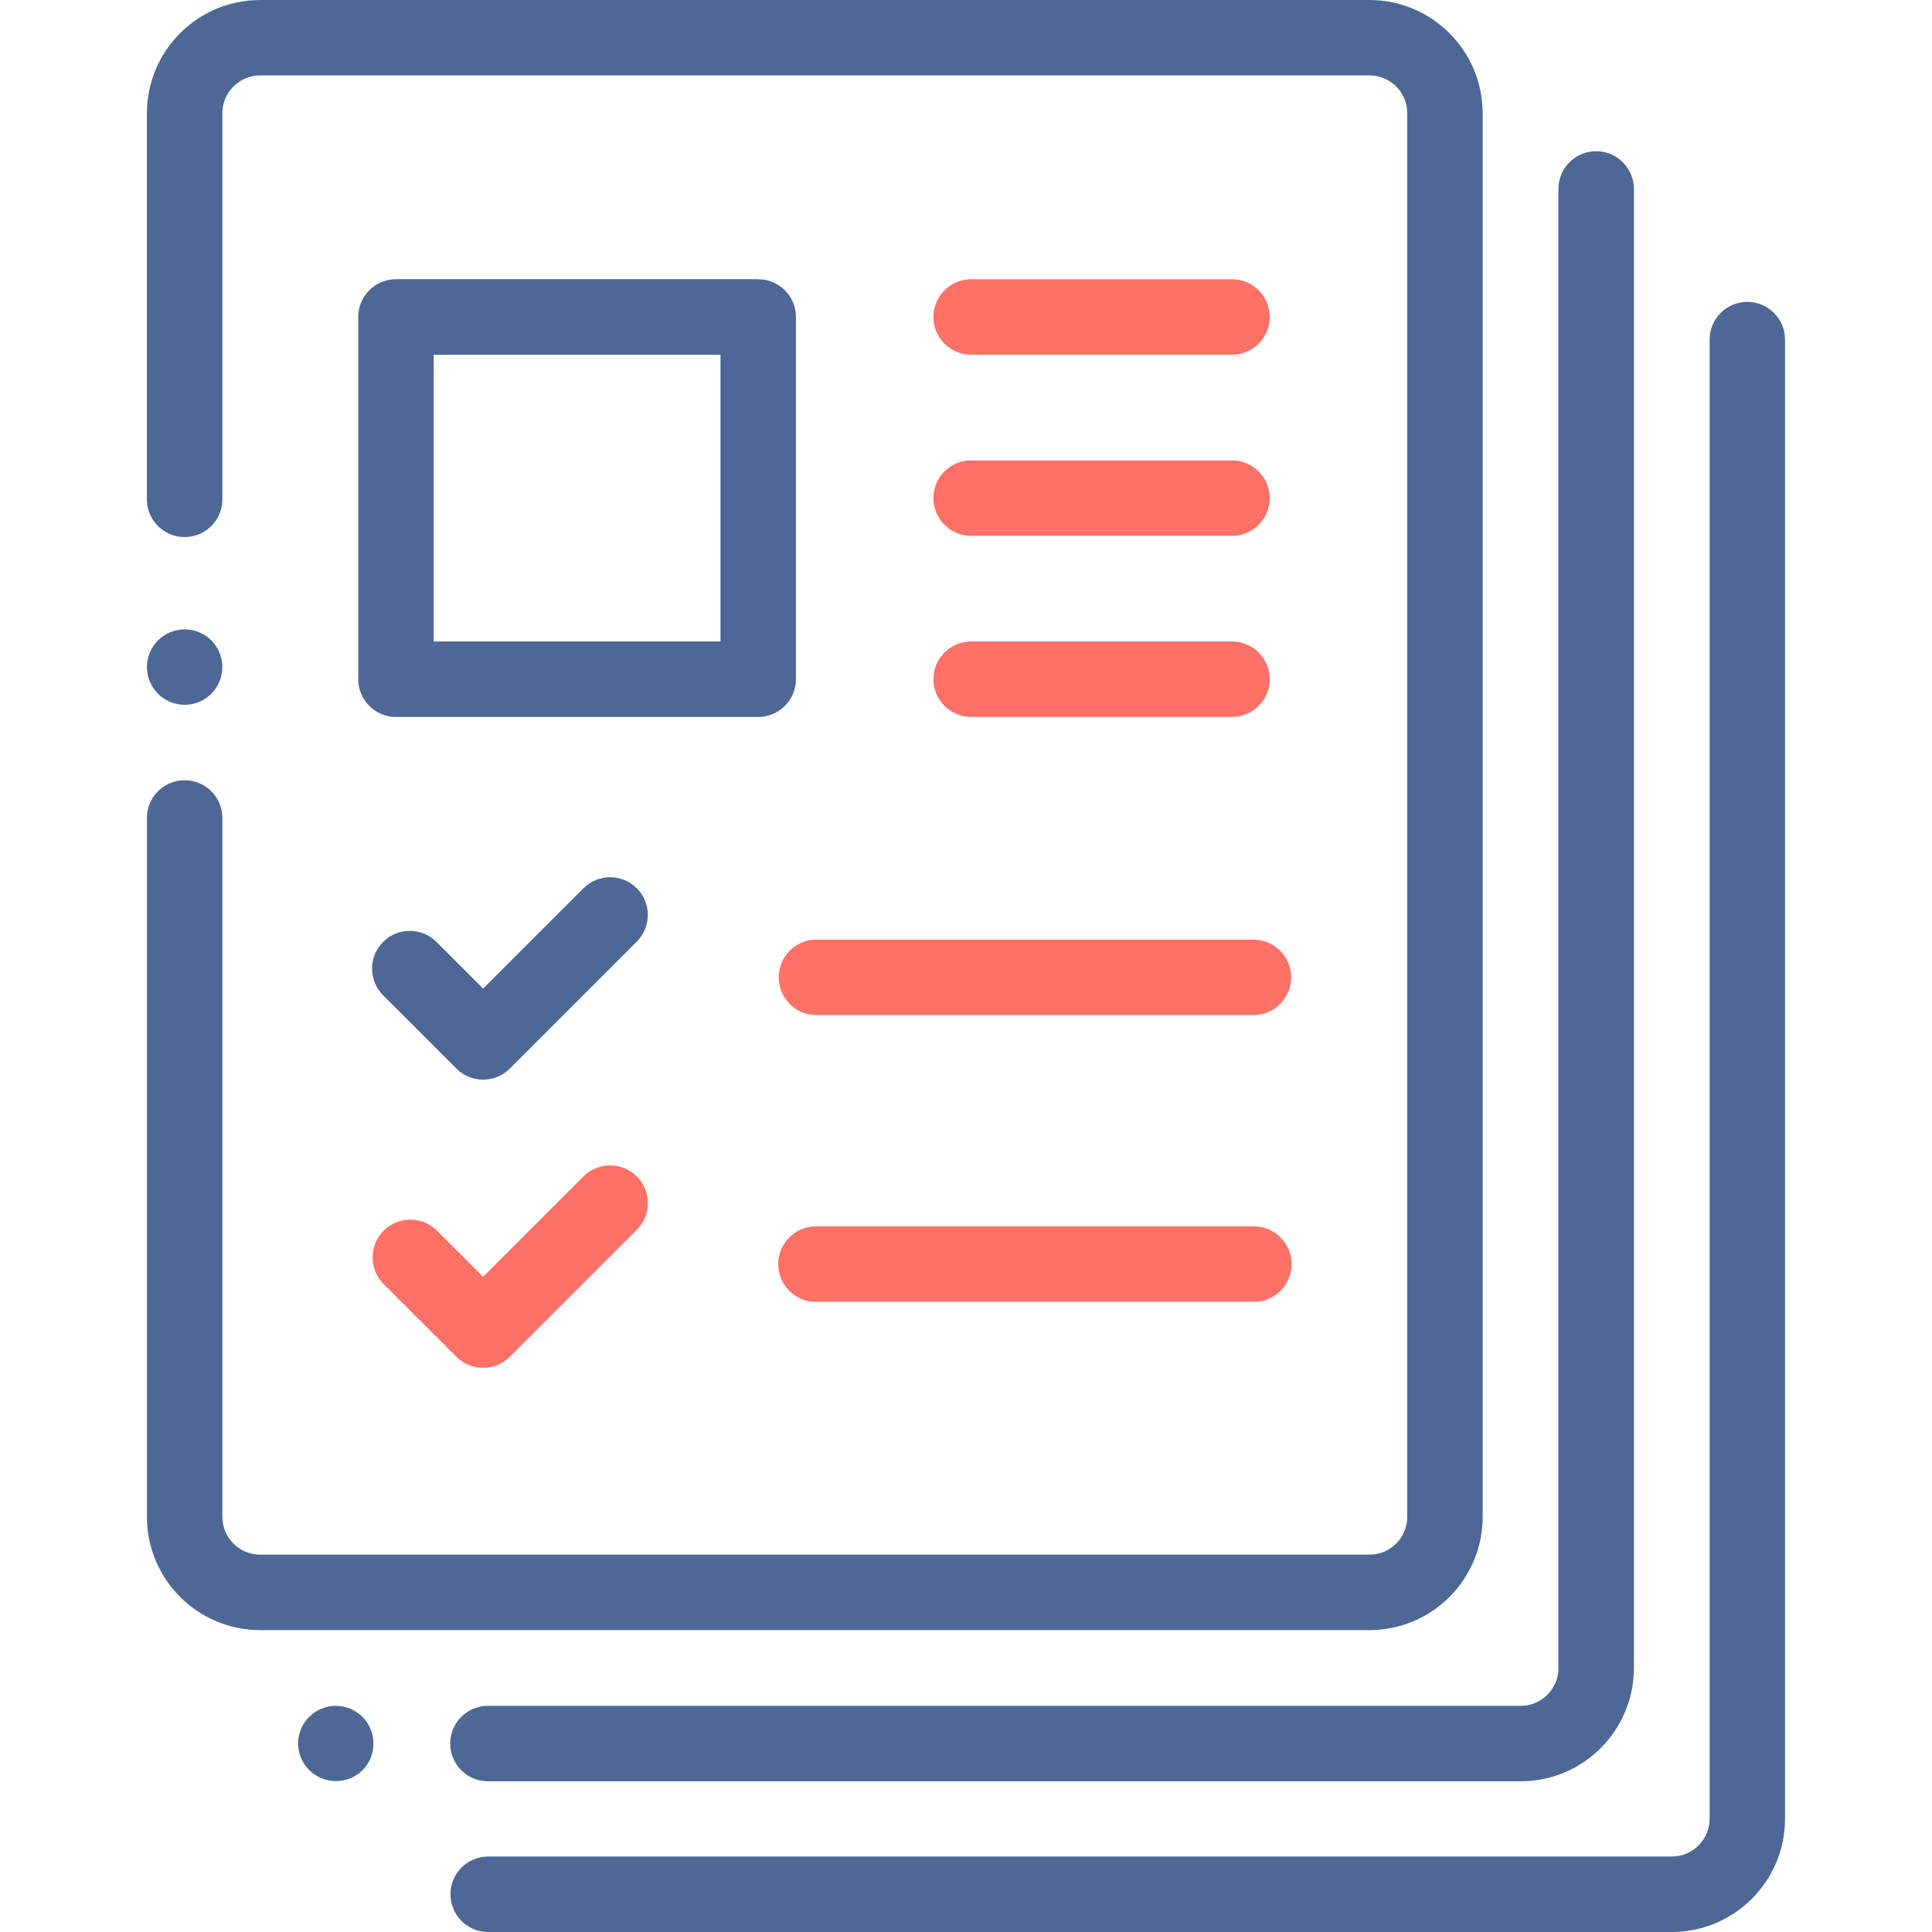
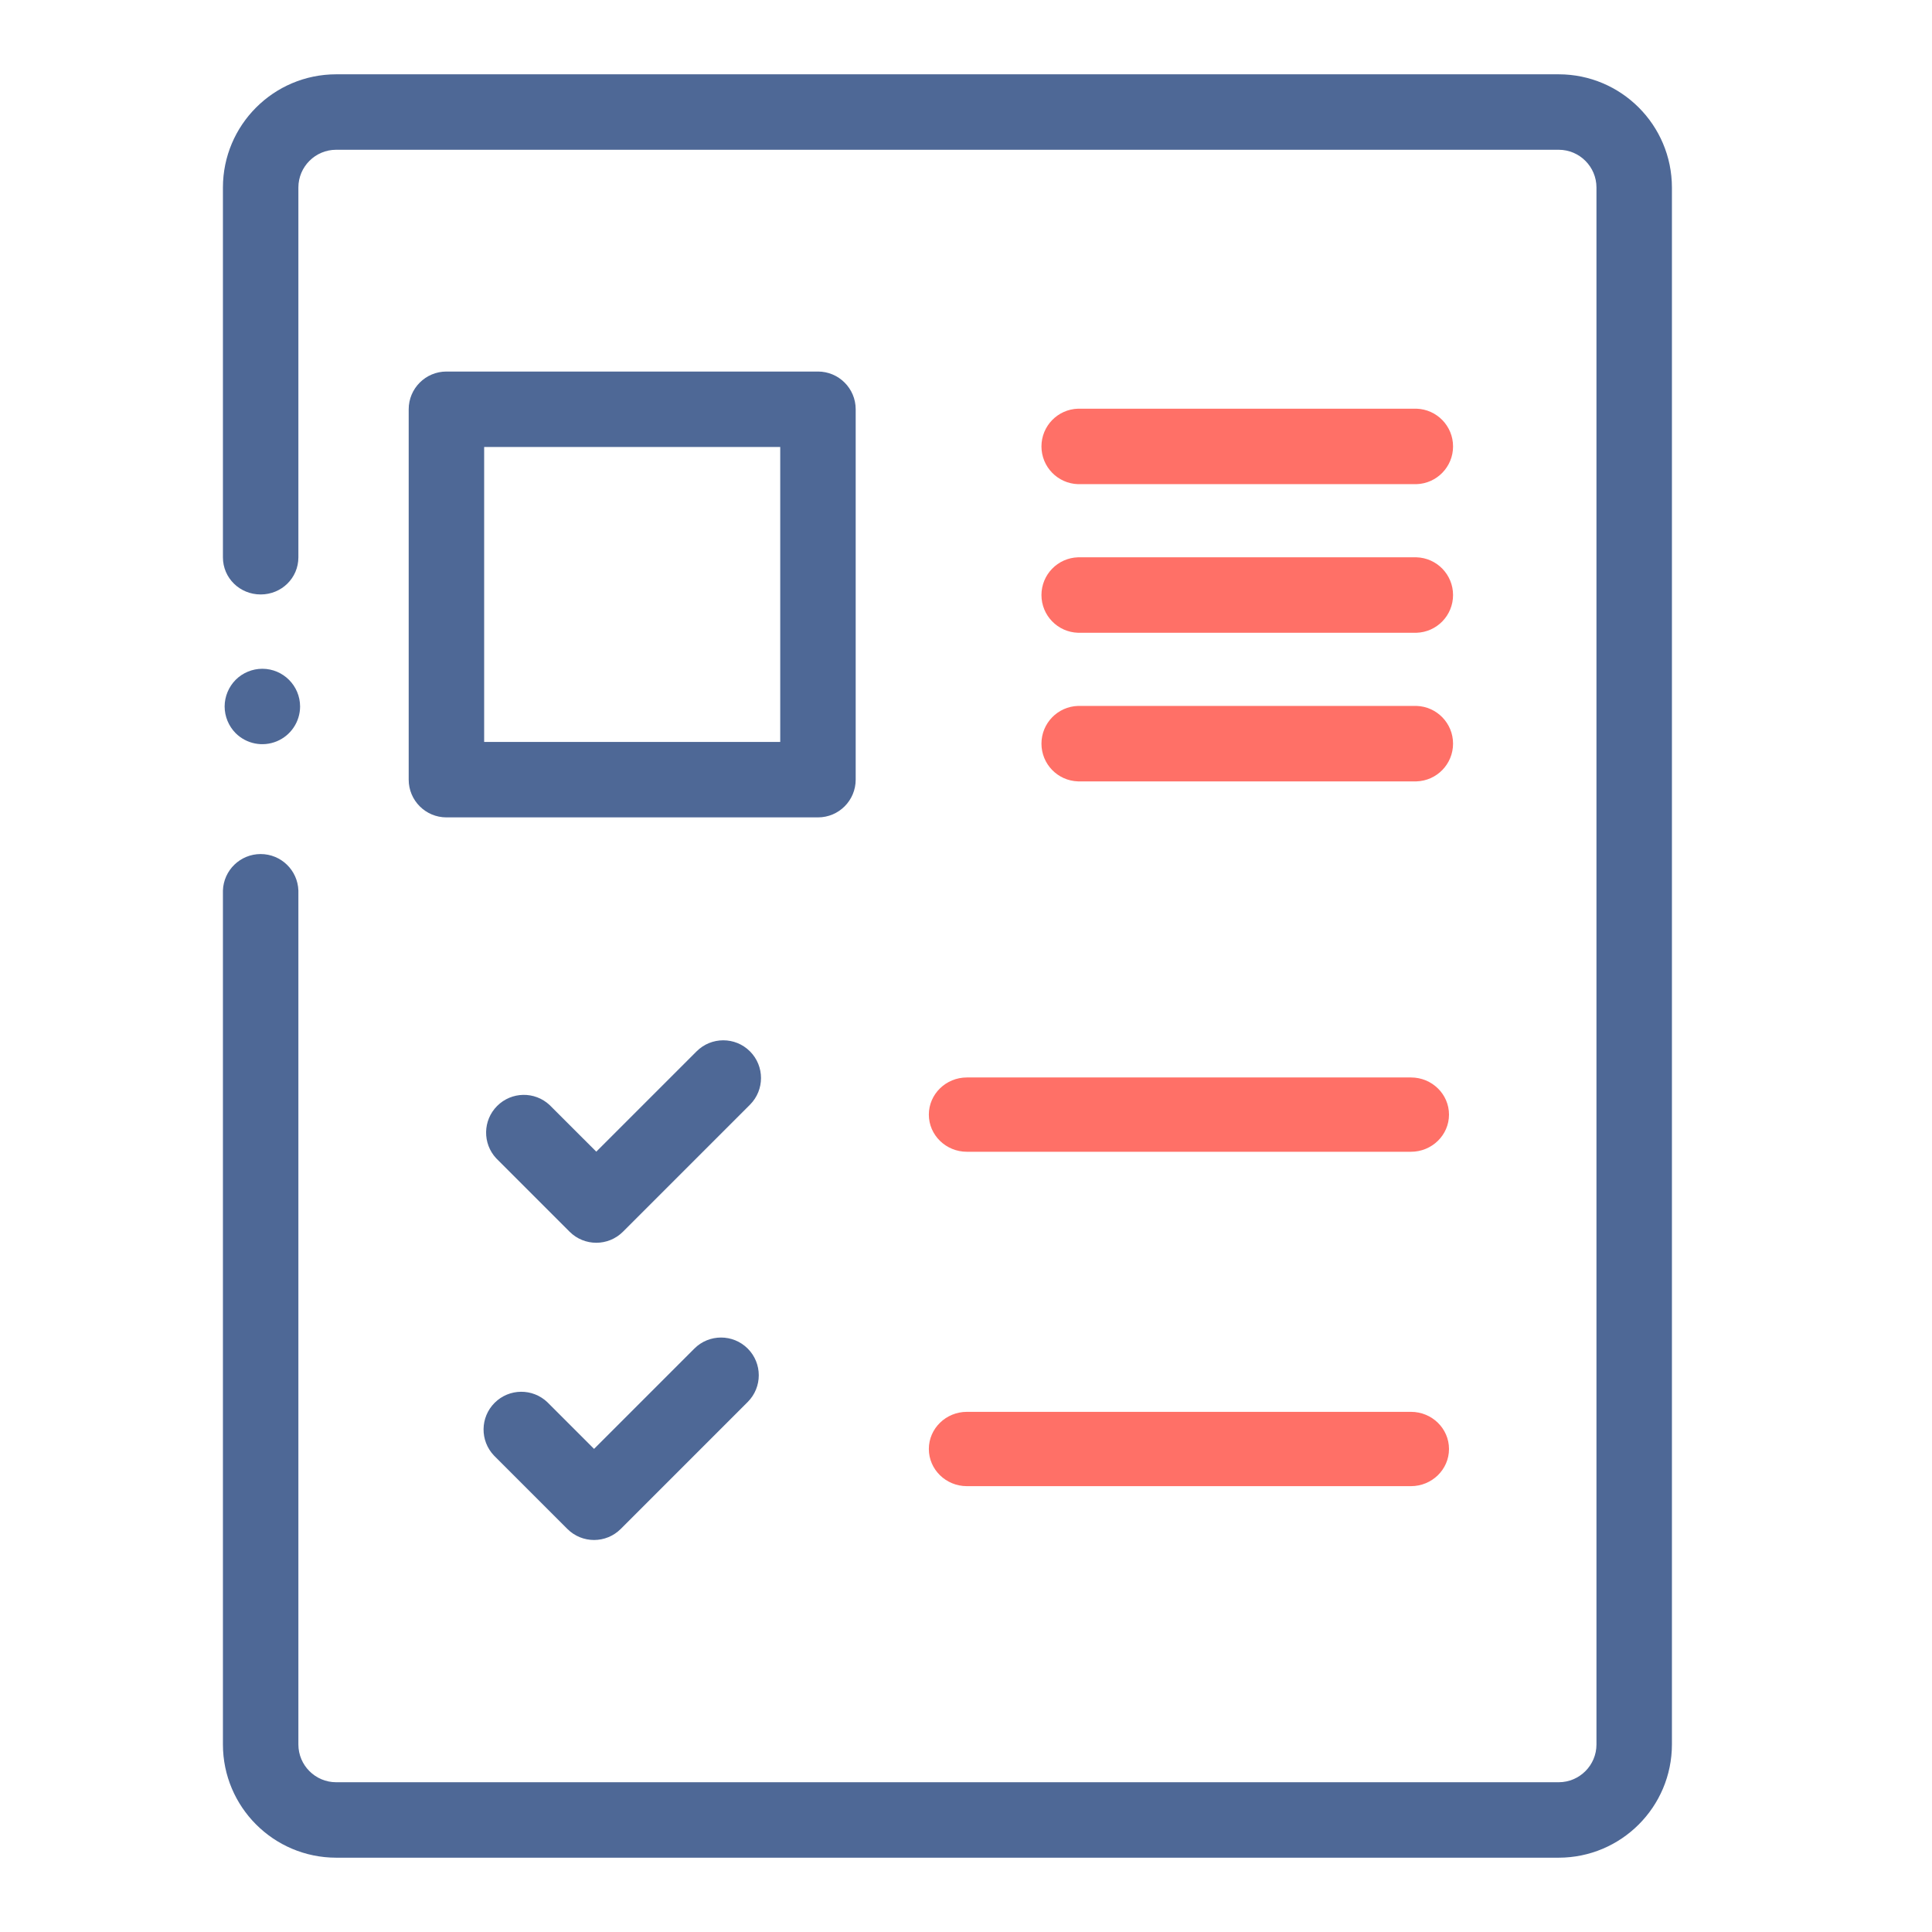
<svg xmlns="http://www.w3.org/2000/svg" fill="none" viewBox="0 0 52 52">
-   <path d="M36.86 0H7.001a3.05 3.05 0 00-3.047 3.047v10.36a1.016 1.016 0 102.031 0V3.046c0-.56.456-1.016 1.016-1.016h29.86c.56 0 1.015.456 1.015 1.016v37.781c0 .56-.456 1.016-1.016 1.016H7.001c-.56 0-1.016-.456-1.016-1.016V21.971a1.016 1.016 0 00-2.03 0v18.857A3.05 3.05 0 007 43.875h29.86a3.05 3.05 0 003.046-3.047V3.047A3.05 3.05 0 0036.86 0z" fill="#4E6896" />
-   <path d="M5.688 17.236a1.022 1.022 0 00-.718-.297c-.267 0-.53.108-.718.297a1.02 1.02 0 00-.298.718c.001.27.108.527.298.719.189.189.45.297.718.297.267 0 .529-.108.718-.297a1.021 1.021 0 000-1.437zM9.756 46.21a1.021 1.021 0 00-.718-.297c-.267 0-.529.109-.718.297a1.02 1.02 0 00-.297.718 1.019 1.019 0 001.734.718 1.02 1.02 0 00-.001-1.436zM42.961 4.07c-.561 0-1.016.454-1.016 1.015v39.813c0 .56-.456 1.015-1.016 1.015H13.101a1.016 1.016 0 000 2.031H40.93a3.05 3.05 0 003.047-3.047V5.086c0-.561-.455-1.016-1.015-1.016z" fill="#4E6896" />
-   <path d="M47.03 8.125c-.561 0-1.016.455-1.016 1.016v39.812c0 .56-.456 1.016-1.016 1.016h-31.89a1.016 1.016 0 000 2.031h31.89a3.05 3.05 0 003.047-3.047V9.141c0-.561-.455-1.016-1.016-1.016zm-26.623-.61h-9.75c-.56 0-1.015.455-1.015 1.016v9.75c0 .561.454 1.016 1.015 1.016h9.75c.561 0 1.016-.455 1.016-1.016v-9.75c0-.56-.455-1.015-1.016-1.015zm-1.015 9.75h-7.72V9.548h7.72v7.719zm-2.253 6.643a1.016 1.016 0 00-1.436 0l-2.7 2.7-1.255-1.256a1.016 1.016 0 00-1.437 1.437l1.974 1.973a1.016 1.016 0 001.436 0l3.418-3.418a1.016 1.016 0 000-1.436z" fill="#4E6896" />
-   <path d="M33.78 25.29H21.93a1.016 1.016 0 000 2.03h11.85a1.016 1.016 0 000-2.03zm-.576-17.774h-7.11a1.016 1.016 0 000 2.03h7.11a1.016 1.016 0 000-2.03zm0 4.875h-7.11a1.016 1.016 0 000 2.03h7.11a1.016 1.016 0 000-2.03zm0 4.875h-7.11a1.016 1.016 0 000 2.03h7.11a1.016 1.016 0 000-2.03zM17.139 31.664a1.016 1.016 0 00-1.436 0l-2.7 2.7-1.255-1.255a1.016 1.016 0 00-1.437 1.436l1.974 1.973a1.016 1.016 0 001.436 0L17.14 33.1a1.016 1.016 0 000-1.436zm16.64 1.344H21.93a1.016 1.016 0 000 2.031h11.85a1.016 1.016 0 000-2.031z" fill="#FF7067" />
+   <path d="M41.953 2H9.047A3.05 3.05 0 006 5.047V15c0 .56.455 1 1.016 1 .56 0 1.015-.44 1.015-1V5.047c0-.56.456-1.016 1.016-1.016h32.906c.56 0 1.016.456 1.016 1.016v41.906c0 .56-.456 1.016-1.016 1.016H9.047c-.56 0-1.016-.456-1.016-1.016V23.971a1.016 1.016 0 00-2.031 0v22.982A3.05 3.05 0 009.047 50h32.906A3.05 3.05 0 0045 46.953V5.047A3.05 3.05 0 0041.953 2z" fill="#4E6896" />
+   <path d="M7.062 18a1.018 1.018 0 011.015 1.015 1.017 1.017 0 01-1.734.719 1.026 1.026 0 01-.297-.72c.001-.268.108-.526.297-.717.19-.19.451-.297.719-.297zm13.063 18.297a1.016 1.016 0 00-1.436 0l-2.7 2.7-1.255-1.255a1.016 1.016 0 00-1.437 1.436l1.974 1.974a1.016 1.016 0 001.436 0l3.418-3.418a1.016 1.016 0 000-1.437zm.06-8a1.016 1.016 0 00-1.436 0l-2.7 2.7-1.256-1.255a1.016 1.016 0 00-1.436 1.436l1.974 1.974a1.016 1.016 0 001.436 0l3.418-3.418a1.016 1.016 0 000-1.437z" fill="#4E6896" />
+   <path fill-rule="evenodd" clip-rule="evenodd" d="M12.016 10h10c.56 0 1.015.455 1.015 1.016v9.968c0 .561-.454 1.016-1.015 1.016h-10A1.016 1.016 0 0111 20.984v-9.968c0-.561.455-1.016 1.016-1.016zM21 19.969h-7.969V12.03H21v7.938z" fill="#4E6896" />
+   <path d="M29.016 11h9.109a1.016 1.016 0 010 2.031h-9.11a1.016 1.016 0 010-2.031zm0 8h9.109a1.016 1.016 0 010 2.031h-9.11a1.016 1.016 0 010-2.031zm8.96 10H26.024C25.46 29 25 29.448 25 30s.459 1 1.024 1h11.952C38.54 31 39 30.552 39 30s-.459-1-1.024-1zm0 9H26.024C25.46 38 25 38.448 25 39s.459 1 1.024 1h11.952C38.54 40 39 39.552 39 39s-.459-1-1.024-1zm.149-23h-9.11a1.016 1.016 0 000 2.031h9.11a1.016 1.016 0 000-2.031z" fill="#FF7067" />
</svg>
